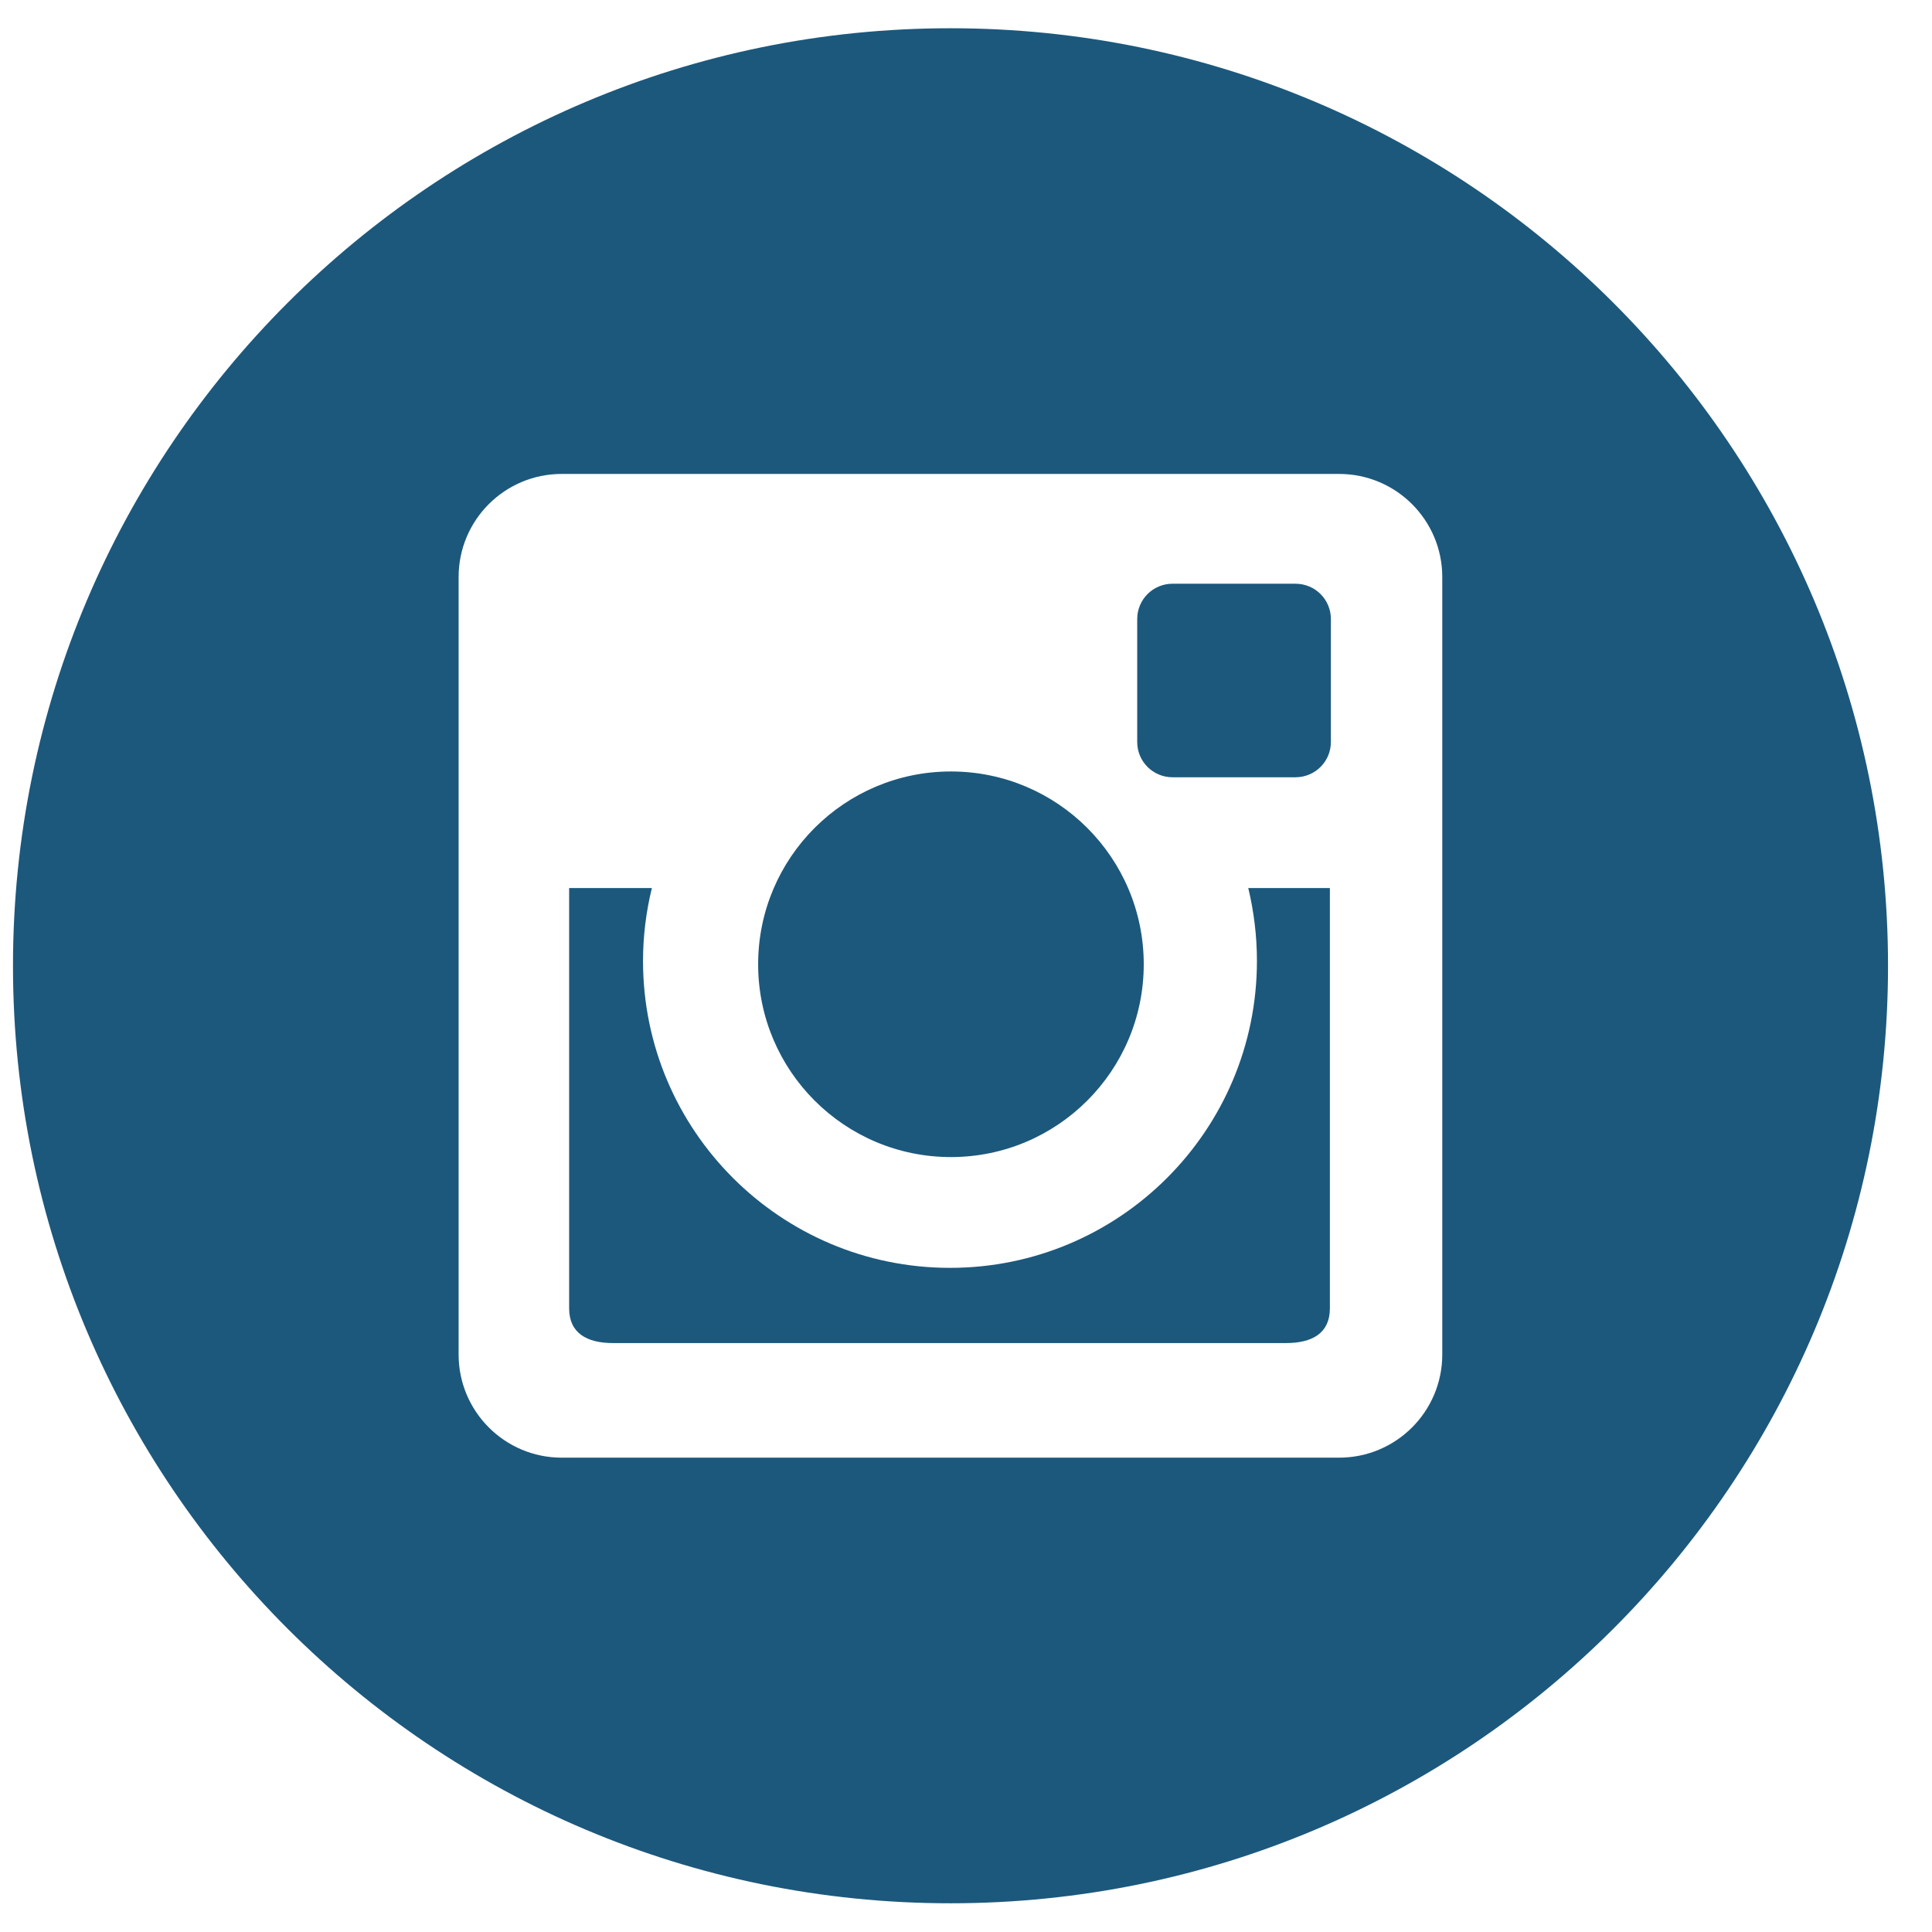
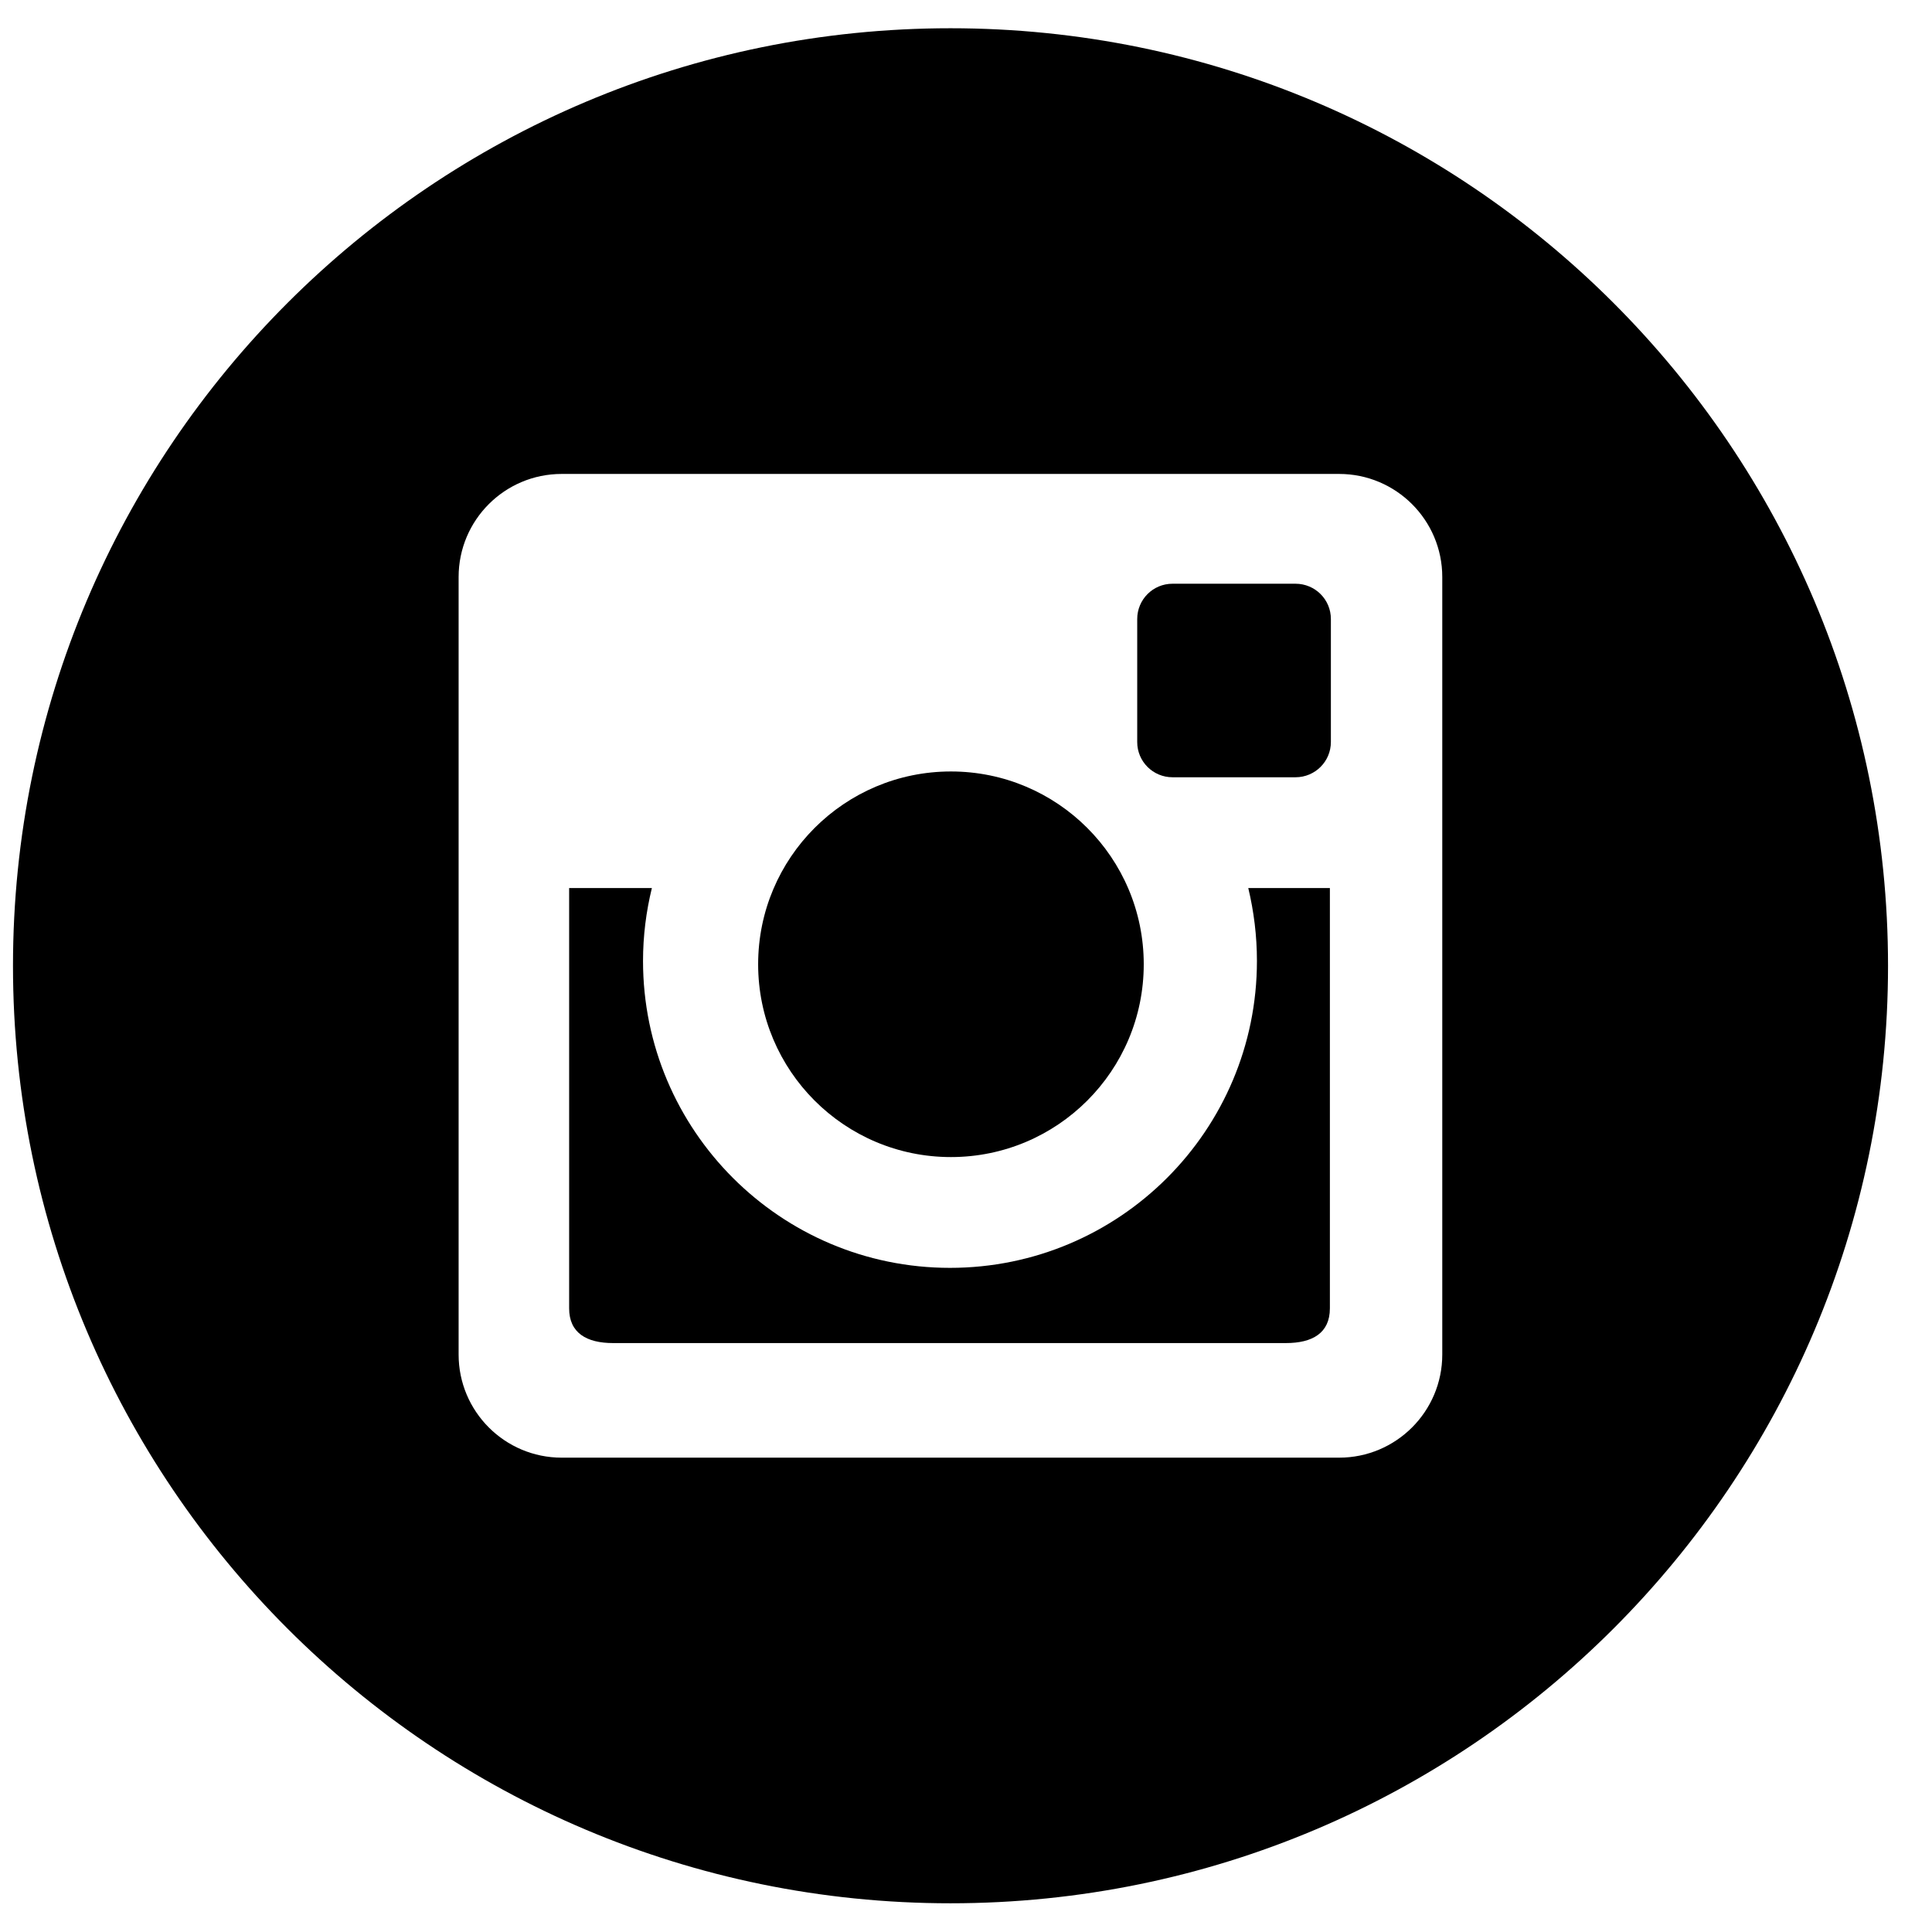
<svg xmlns="http://www.w3.org/2000/svg" width="29px" height="29px" viewBox="0 0 29 29">
-   <g id="Page-1" stroke="none" stroke-width="1" fill="none" fill-rule="evenodd">
-     <g id="v4-circle" transform="translate(-252, -180)" fill="#1C587C">
-       <g id="Group" transform="translate(252, 180)">
-         <path d="M19.446,8.762 L17.6,8.762 C17.307,8.762 17.07,8.998 17.07,9.293 L17.07,11.138 C17.07,11.431 17.307,11.667 17.6,11.667 L19.446,11.667 C19.739,11.667 19.977,11.431 19.977,11.138 L19.977,9.293 C19.978,8.998 19.739,8.762 19.446,8.762 L19.446,8.762 Z" id="Shape" />
-         <path d="M18.867,14.424 C18.867,16.967 16.805,19.031 14.26,19.031 C11.715,19.031 9.652,16.967 9.652,14.424 C9.652,14.047 9.699,13.681 9.785,13.33 L8.543,13.33 L8.543,19.639 C8.543,20.008 8.805,20.16 9.203,20.16 L19.302,20.16 C19.701,20.16 19.962,20.009 19.962,19.639 L19.962,13.33 L18.737,13.33 C18.821,13.681 18.867,14.047 18.867,14.424 L18.867,14.424 Z" id="Shape" />
-         <circle id="Oval" cx="14.274" cy="14.474" r="2.894" />
-         <path d="M14.267,0.424 C6.496,0.424 0.195,6.725 0.195,14.497 C0.195,22.268 6.496,28.569 14.267,28.569 C22.039,28.569 28.34,22.268 28.34,14.497 C28.34,6.725 22.039,0.424 14.267,0.424 L14.267,0.424 Z M21.649,20.332 C21.649,21.186 20.956,21.88 20.101,21.88 L8.431,21.88 C7.577,21.88 6.884,21.187 6.884,20.332 L6.884,8.661 C6.884,7.807 7.576,7.114 8.431,7.114 L20.101,7.114 C20.955,7.114 21.649,7.807 21.649,8.661 L21.649,20.332 L21.649,20.332 Z" id="Shape" />
-       </g>
-     </g>
+   <g>
+     <path d="M19.446,8.762 L17.6,8.762 C17.307,8.762 17.07,8.998 17.07,9.293 L17.07,11.138 C17.07,11.431 17.307,11.667 17.6,11.667 L19.446,11.667 C19.739,11.667 19.977,11.431 19.977,11.138 L19.977,9.293 C19.978,8.998 19.739,8.762 19.446,8.762 L19.446,8.762 Z" />
+     <path d="M18.867,14.424 C18.867,16.967 16.805,19.031 14.26,19.031 C11.715,19.031 9.652,16.967 9.652,14.424 C9.652,14.047 9.699,13.681 9.785,13.33 L8.543,13.33 L8.543,19.639 C8.543,20.008 8.805,20.16 9.203,20.16 L19.302,20.16 C19.701,20.16 19.962,20.009 19.962,19.639 L19.962,13.33 L18.737,13.33 C18.821,13.681 18.867,14.047 18.867,14.424 L18.867,14.424 Z" />
+     <circle cx="14.274" cy="14.474" r="2.894" />
+     <path d="M14.267,0.424 C6.496,0.424 0.195,6.725 0.195,14.497 C0.195,22.268 6.496,28.569 14.267,28.569 C22.039,28.569 28.34,22.268 28.34,14.497 C28.34,6.725 22.039,0.424 14.267,0.424 L14.267,0.424 Z M21.649,20.332 C21.649,21.186 20.956,21.88 20.101,21.88 L8.431,21.88 C7.577,21.88 6.884,21.187 6.884,20.332 L6.884,8.661 C6.884,7.807 7.576,7.114 8.431,7.114 L20.101,7.114 C20.955,7.114 21.649,7.807 21.649,8.661 L21.649,20.332 L21.649,20.332 Z" />
  </g>
</svg>
